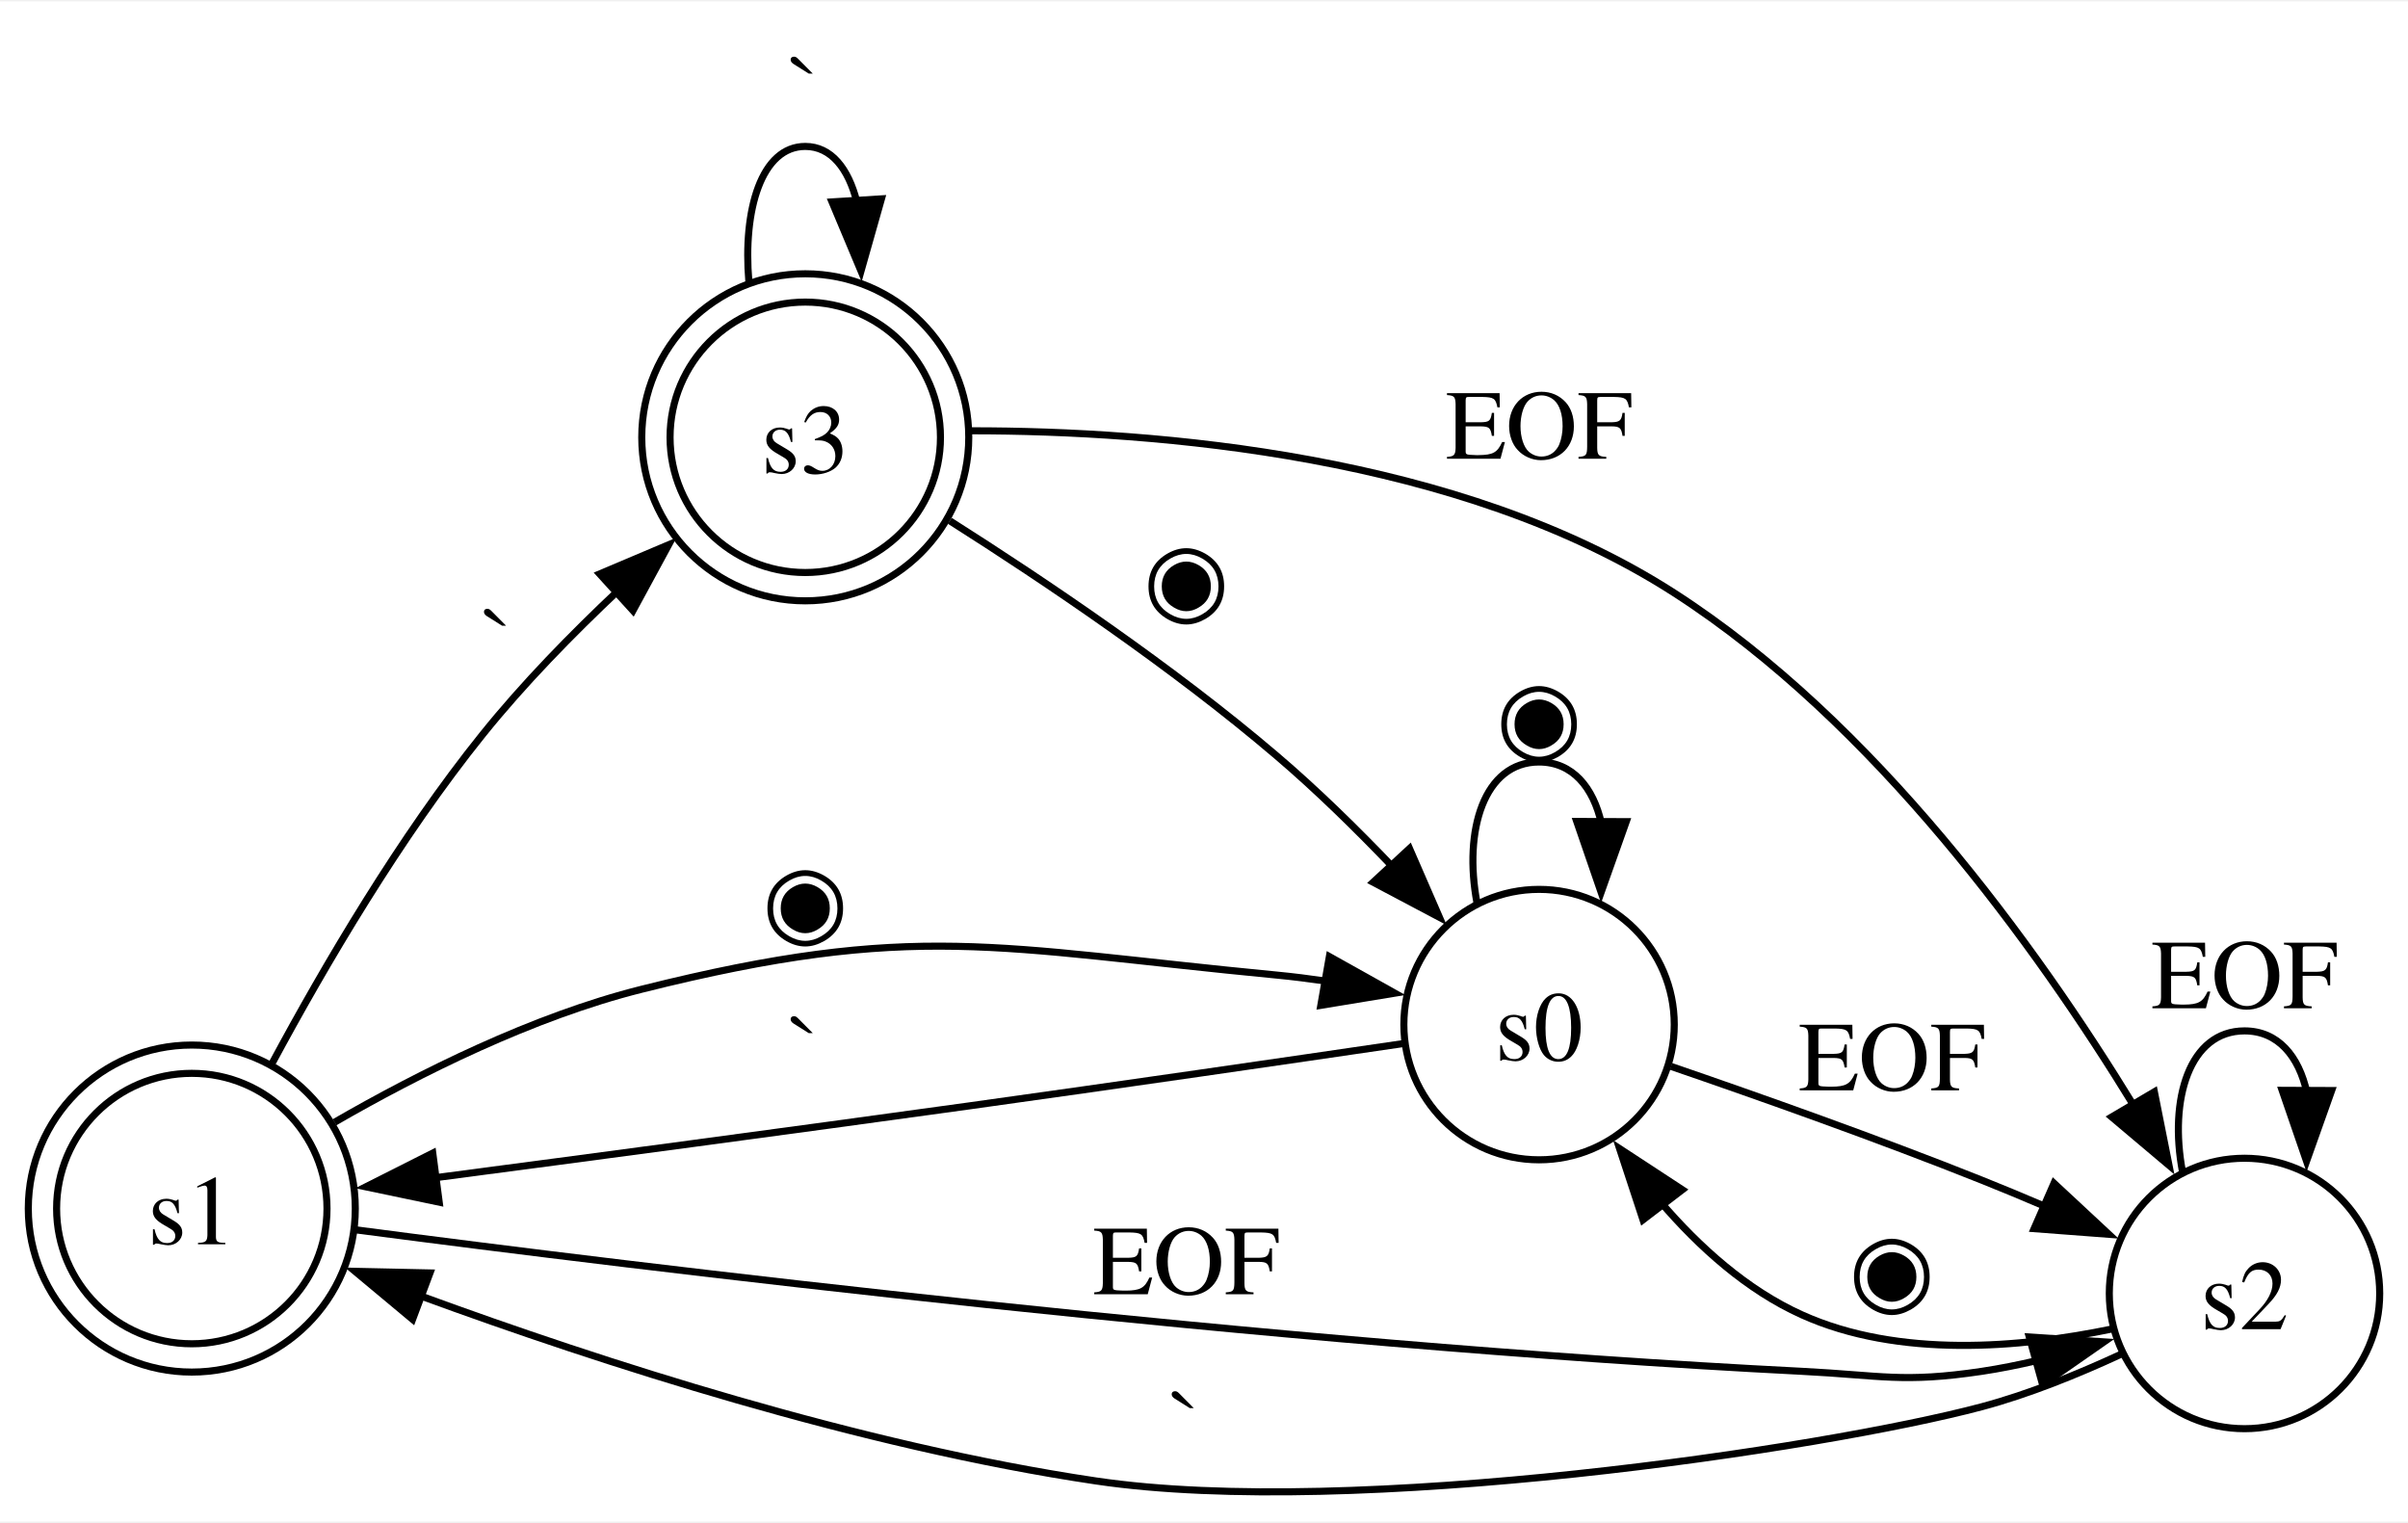
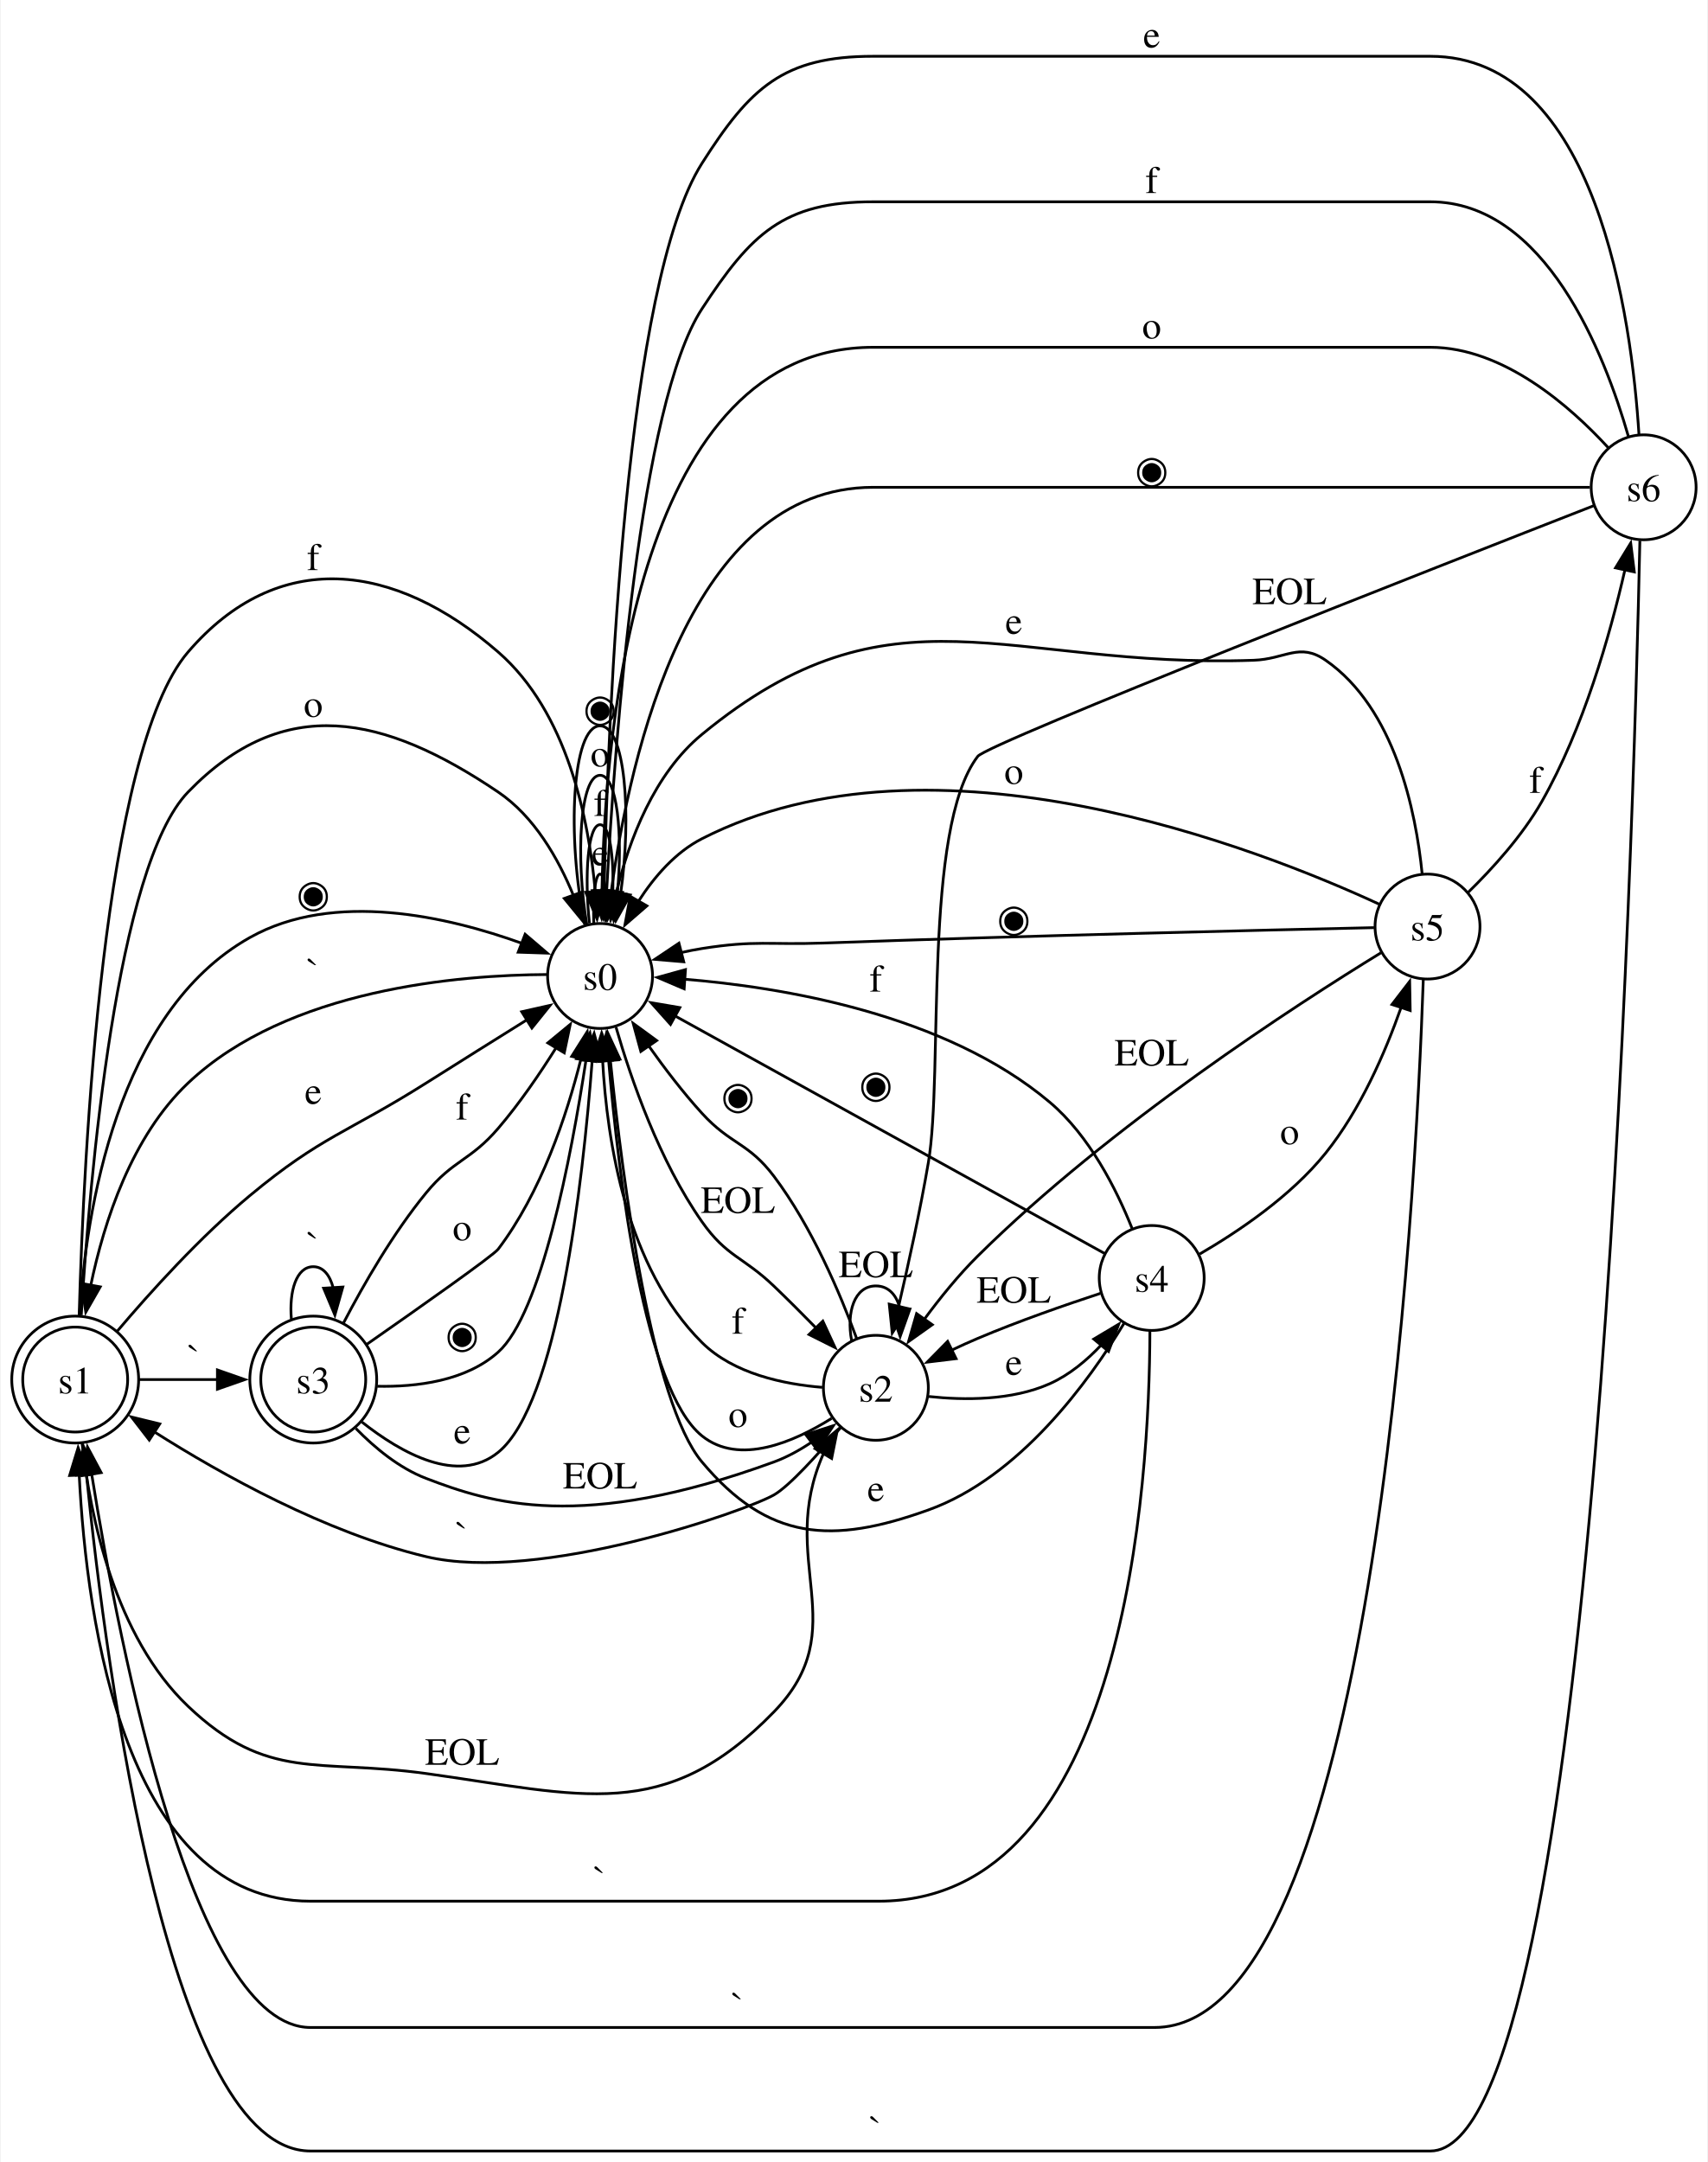
- <svg xmlns="http://www.w3.org/2000/svg" width="340pt" height="215pt" viewBox="0.00 0.00 340.36 214.84">
-   <g id="graph0" class="graph" transform="scale(1 1) rotate(0) translate(4 210.84)">
-     <polygon fill="white" stroke="none" points="-4,4 -4,-210.84 336.36,-210.84 336.36,4 -4,4" />
+ <svg xmlns="http://www.w3.org/2000/svg" width="455pt" height="576pt" viewBox="0.00 0.00 454.59 576.00">
+   <g id="graph0" class="graph" transform="scale(0.731429 0.731429) rotate(0) translate(4 783.5)">
+     <polygon fill="white" stroke="none" points="-4,4 -4,-783.5 617.51,-783.5 617.51,4 -4,4" />
    <g id="node1" class="node">
-       <ellipse fill="none" stroke="black" cx="23.11" cy="-40.23" rx="19.11" ry="19.11" />
-       <ellipse fill="none" stroke="black" cx="23.11" cy="-40.23" rx="23.11" ry="23.11" />
-       <text text-anchor="middle" x="23.11" y="-35.18" font-family="Times,serif" font-size="14.00">s1</text>
+       <ellipse fill="none" stroke="black" cx="23.11" cy="-281" rx="19.11" ry="19.11" />
+       <ellipse fill="none" stroke="black" cx="23.11" cy="-281" rx="23.11" ry="23.11" />
+       <text text-anchor="middle" x="23.11" y="-275.95" font-family="Times,serif" font-size="14.00">s1</text>
    </g>
    <g id="node2" class="node">
-       <ellipse fill="none" stroke="black" cx="109.82" cy="-149.23" rx="19.11" ry="19.11" />
-       <ellipse fill="none" stroke="black" cx="109.82" cy="-149.23" rx="23.11" ry="23.11" />
-       <text text-anchor="middle" x="109.82" y="-144.18" font-family="Times,serif" font-size="14.00">s3</text>
+       <ellipse fill="none" stroke="black" cx="109.82" cy="-281" rx="19.11" ry="19.11" />
+       <ellipse fill="none" stroke="black" cx="109.82" cy="-281" rx="23.11" ry="23.11" />
+       <text text-anchor="middle" x="109.82" y="-275.95" font-family="Times,serif" font-size="14.00">s3</text>
+     </g>
+     <g id="edge7" class="edge">
+       <path fill="none" stroke="black" d="M46.37,-281C55.15,-281 65.43,-281 75.09,-281" />
+       <polygon fill="black" stroke="black" points="74.91,-284.5 84.91,-281 74.91,-277.5 74.91,-284.5" />
+       <text text-anchor="middle" x="66.47" y="-284.2" font-family="Times,serif" font-size="14.00">`</text>
+     </g>
+     <g id="node3" class="node">
+       <ellipse fill="none" stroke="black" cx="214.29" cy="-428" rx="19.11" ry="19.11" />
+       <text text-anchor="middle" x="214.29" y="-422.95" font-family="Times,serif" font-size="14.00">s0</text>
+     </g>
+     <g id="edge8" class="edge">
+       <path fill="none" stroke="black" d="M38.46,-298.67C50.51,-312.89 68.6,-332.93 86.72,-348 112.75,-369.65 122.31,-370.91 150.93,-389 163,-396.62 176.41,-405.03 187.7,-412.07" />
+       <polygon fill="black" stroke="black" points="185.75,-414.98 196.09,-417.3 189.45,-409.04 185.75,-414.98" />
+       <text text-anchor="middle" x="109.82" y="-381.41" font-family="Times,serif" font-size="14.00">e</text>
+     </g>
+     <g id="edge9" class="edge">
+       <path fill="none" stroke="black" d="M24.56,-304.48C26.15,-362.38 33.21,-509.91 64.22,-546 96.93,-584.08 139.28,-578.93 177.18,-546 202.26,-524.21 210.2,-485.53 212.57,-458.41" />
+       <polygon fill="black" stroke="black" points="216.04,-458.94 213.19,-448.73 209.06,-458.49 216.04,-458.94" />
+       <text text-anchor="middle" x="109.82" y="-575.86" font-family="Times,serif" font-size="14.00">f</text>
+     </g>
+     <g id="edge10" class="edge">
+       <path fill="none" stroke="black" d="M25.32,-304.46C28.38,-354.22 38.13,-468.03 64.22,-495 99.12,-531.09 135.59,-523.12 177.18,-495 190.31,-486.12 199.06,-470.86 204.66,-457.14" />
+       <polygon fill="black" stroke="black" points="207.84,-458.63 207.97,-448.04 201.26,-456.24 207.84,-458.63" />
+       <text text-anchor="middle" x="109.82" y="-522.37" font-family="Times,serif" font-size="14.00">o</text>
+     </g>
+     <g id="edge12" class="edge">
+       <path fill="none" stroke="black" d="M24.68,-304.4C27.07,-342.06 38.09,-414.66 86.72,-442 117.4,-459.26 158.89,-449.63 185.87,-439.88" />
+       <polygon fill="black" stroke="black" points="186.99,-443.2 195.05,-436.32 184.47,-436.67 186.99,-443.2" />
+       <text text-anchor="middle" x="109.82" y="-453.21" font-family="Times,serif" font-size="14.00">◉</text>
+     </g>
+     <g id="node4" class="node">
+       <ellipse fill="none" stroke="black" cx="314.75" cy="-278" rx="19.11" ry="19.11" />
+       <text text-anchor="middle" x="314.75" y="-272.95" font-family="Times,serif" font-size="14.00">s2</text>
+     </g>
+     <g id="edge11" class="edge">
+       <path fill="none" stroke="black" d="M25.61,-257.91C28.59,-231.12 37.52,-187.4 64.22,-162 93.23,-134.39 111.26,-143 150.93,-137.5 207.59,-129.65 237.83,-118.93 277.65,-160 307.25,-190.54 278.39,-215.12 295.65,-254 295.69,-254.11 295.74,-254.21 295.79,-254.32" />
+       <polygon fill="black" stroke="black" points="292.62,-255.83 300.73,-262.65 298.64,-252.26 292.62,-255.83" />
+       <text text-anchor="middle" x="164.06" y="-140.7" font-family="Times,serif" font-size="14.00">EOL</text>
+     </g>
+     <g id="edge19" class="edge">
+       <path fill="none" stroke="black" d="M101.85,-302.99C100.98,-313.19 103.64,-322.11 109.82,-322.11 113.49,-322.11 115.92,-318.97 117.11,-314.28" />
+       <polygon fill="black" stroke="black" points="120.59,-314.7 117.7,-304.5 113.6,-314.27 120.59,-314.7" />
+       <text text-anchor="middle" x="109.82" y="-325.31" font-family="Times,serif" font-size="14.00">`</text>
+     </g>
+     <g id="edge20" class="edge">
+       <path fill="none" stroke="black" d="M127.54,-265.54C141.9,-254.18 162.55,-242.6 177.18,-254.5 198.88,-272.15 207.97,-352.25 211.42,-397.19" />
+       <polygon fill="black" stroke="black" points="207.92,-397.35 212.12,-407.08 214.9,-396.86 207.92,-397.35" />
+       <text text-anchor="middle" x="164.06" y="-257.7" font-family="Times,serif" font-size="14.00">e</text>
+     </g>
+     <g id="edge21" class="edge">
+       <path fill="none" stroke="black" d="M120.89,-301.7C128.22,-315.76 138.94,-334.37 150.93,-349 160.86,-361.11 166.99,-360.61 177.18,-372.5 184.95,-381.57 192.37,-392.42 198.43,-402.11" />
+       <polygon fill="black" stroke="black" points="195.26,-403.63 203.43,-410.37 201.25,-400.01 195.26,-403.63" />
+       <text text-anchor="middle" x="164.06" y="-375.7" font-family="Times,serif" font-size="14.00">f</text>
+     </g>
+     <g id="edge22" class="edge">
+       <path fill="none" stroke="black" d="M129.35,-293.86C148.36,-307.11 175.41,-326.17 177.18,-328.5 192.75,-349.04 202.1,-376.94 207.37,-397.97" />
+       <polygon fill="black" stroke="black" points="203.95,-398.72 209.61,-407.68 210.77,-397.14 203.95,-398.72" />
+       <text text-anchor="middle" x="164.06" y="-331.7" font-family="Times,serif" font-size="14.00">o</text>
+     </g>
+     <g id="edge24" class="edge">
+       <path fill="none" stroke="black" d="M133.12,-278.56C147.4,-278.26 165.39,-280.42 177.18,-291 192.85,-305.06 203.7,-361.55 209.18,-397.46" />
+       <polygon fill="black" stroke="black" points="205.7,-397.87 210.61,-407.26 212.63,-396.86 205.7,-397.87" />
+       <text text-anchor="middle" x="164.06" y="-292.7" font-family="Times,serif" font-size="14.00">◉</text>
+     </g>
+     <g id="edge23" class="edge">
+       <path fill="none" stroke="black" d="M125.33,-263.2C132.24,-256.11 141.14,-248.75 150.93,-245 174.36,-236.03 207.4,-225.29 277.65,-251 282.49,-252.77 287.23,-255.42 291.61,-258.38" />
+       <polygon fill="black" stroke="black" points="289.2,-260.95 299.28,-264.21 293.43,-255.37 289.2,-260.95" />
+       <text text-anchor="middle" x="214.29" y="-241.32" font-family="Times,serif" font-size="14.00">EOL</text>
+     </g>
+     <g id="edge1" class="edge">
+       <path fill="none" stroke="black" d="M194.8,-428.53C163.67,-428.38 100.63,-423.5 64.22,-389 43.75,-369.61 33.66,-338.84 28.73,-315.09" />
+       <polygon fill="black" stroke="black" points="32.23,-314.77 26.97,-305.57 25.34,-316.04 32.23,-314.77" />
+       <text text-anchor="middle" x="109.82" y="-424.87" font-family="Times,serif" font-size="14.00">`</text>
+     </g>
+     <g id="edge2" class="edge">
+       <path fill="none" stroke="black" d="M212,-447.09C211.69,-456.61 212.45,-465.11 214.29,-465.11 215.32,-465.11 216.02,-462.42 216.37,-458.37" />
+       <polygon fill="black" stroke="black" points="219.86,-458.67 216.55,-448.61 212.86,-458.54 219.86,-458.67" />
+       <text text-anchor="middle" x="214.29" y="-468.31" font-family="Times,serif" font-size="14.00">e</text>
+     </g>
+     <g id="edge3" class="edge">
+       <path fill="none" stroke="black" d="M210.42,-447.2C208.53,-464.54 209.82,-483.11 214.29,-483.11 217.78,-483.11 219.33,-471.77 218.94,-458.55" />
+       <polygon fill="black" stroke="black" points="222.44,-458.45 218.26,-448.71 215.46,-458.93 222.44,-458.45" />
+       <text text-anchor="middle" x="214.29" y="-486.31" font-family="Times,serif" font-size="14.00">f</text>
    </g>
    <g id="edge4" class="edge">
-       <path fill="none" stroke="black" d="M34.5,-60.82C41.91,-74.59 52.57,-92.76 64.22,-107.23 69.93,-114.34 76.83,-121.4 83.47,-127.65" />
-       <polygon fill="black" stroke="black" points="80.76,-129.92 90.52,-134.05 85.47,-124.74 80.76,-129.92" />
-       <text text-anchor="middle" x="66.47" y="-115.51" font-family="Times,serif" font-size="14.00">`</text>
-     </g>
-     <g id="node3" class="node">
-       <ellipse fill="none" stroke="black" cx="213.54" cy="-66.23" rx="19.11" ry="19.11" />
-       <text text-anchor="middle" x="213.54" y="-61.18" font-family="Times,serif" font-size="14.00">s0</text>
+       <path fill="none" stroke="black" d="M209.46,-446.73C205.32,-471.36 206.93,-501.11 214.29,-501.11 220.55,-501.11 222.65,-479.54 220.58,-457.92" />
+       <polygon fill="black" stroke="black" points="224.08,-457.69 219.31,-448.23 217.14,-458.6 224.08,-457.69" />
+       <text text-anchor="middle" x="214.29" y="-504.31" font-family="Times,serif" font-size="14.00">o</text>
+     </g>
+     <g id="edge6" class="edge">
+       <path fill="none" stroke="black" d="M208.73,-446.78C202.13,-478.24 203.99,-519.11 214.29,-519.11 223.42,-519.11 225.91,-486.97 221.76,-457.76" />
+       <polygon fill="black" stroke="black" points="225.27,-457.52 220.1,-448.27 218.37,-458.73 225.27,-457.52" />
+       <text text-anchor="middle" x="214.29" y="-520.81" font-family="Times,serif" font-size="14.00">◉</text>
    </g>
    <g id="edge5" class="edge">
-       <path fill="none" stroke="black" d="M43.29,-52.43C55.27,-59.34 71.3,-67.37 86.72,-71.23 125.4,-80.92 136.73,-77.04 176.43,-73.23 178.76,-73.01 181.17,-72.7 183.58,-72.35" />
-       <polygon fill="black" stroke="black" points="183.9,-75.84 193.15,-70.67 182.69,-68.95 183.9,-75.84" />
-       <text text-anchor="middle" x="109.82" y="-79.02" font-family="Times,serif" font-size="14.00">◉</text>
-     </g>
-     <g id="node4" class="node">
-       <ellipse fill="none" stroke="black" cx="313.25" cy="-28.23" rx="19.11" ry="19.11" />
-       <text text-anchor="middle" x="313.25" y="-23.18" font-family="Times,serif" font-size="14.00">s2</text>
-     </g>
-     <g id="edge6" class="edge">
-       <path fill="none" stroke="black" d="M46.24,-37.23C86.71,-31.92 175.43,-21.04 250.65,-17.23 261.96,-16.66 264.94,-15.56 276.15,-17.23 278.67,-17.61 281.27,-18.13 283.85,-18.73" />
-       <polygon fill="black" stroke="black" points="282.83,-22.08 293.4,-21.39 284.71,-15.34 282.83,-22.08" />
-       <text text-anchor="middle" x="163.68" y="-28.12" font-family="Times,serif" font-size="14.00">EOF</text>
-     </g>
-     <g id="edge10" class="edge">
-       <path fill="none" stroke="black" d="M101.85,-171.22C100.98,-181.43 103.64,-190.34 109.82,-190.34 113.49,-190.34 115.92,-187.2 117.11,-182.51" />
-       <polygon fill="black" stroke="black" points="120.59,-182.93 117.7,-172.73 113.6,-182.5 120.59,-182.93" />
-       <text text-anchor="middle" x="109.82" y="-193.54" font-family="Times,serif" font-size="14.00">`</text>
-     </g>
-     <g id="edge11" class="edge">
-       <path fill="none" stroke="black" d="M130.25,-137.43C143.73,-128.88 161.82,-116.69 176.43,-104.23 182.07,-99.43 187.77,-93.84 192.92,-88.45" />
-       <polygon fill="black" stroke="black" points="195.23,-91.11 199.46,-81.39 190.09,-86.35 195.23,-91.11" />
-       <text text-anchor="middle" x="163.68" y="-124.53" font-family="Times,serif" font-size="14.00">◉</text>
-     </g>
-     <g id="edge12" class="edge">
-       <path fill="none" stroke="black" d="M133.35,-150.15C159.31,-150.15 202.29,-146.78 232.65,-127.23 260.95,-109.01 283.8,-77.32 297.64,-54.71" />
-       <polygon fill="black" stroke="black" points="300.51,-56.73 302.58,-46.34 294.48,-53.17 300.51,-56.73" />
-       <text text-anchor="middle" x="213.54" y="-146.2" font-family="Times,serif" font-size="14.00">EOF</text>
-     </g>
-     <g id="edge1" class="edge">
-       <path fill="none" stroke="black" d="M194.21,-63.53C178.08,-61.16 153.95,-57.65 132.93,-54.73 107.6,-51.22 78.94,-47.4 57.38,-44.57" />
-       <polygon fill="black" stroke="black" points="58.08,-41.13 47.71,-43.3 57.17,-48.07 58.08,-41.13" />
-       <text text-anchor="middle" x="109.82" y="-57.93" font-family="Times,serif" font-size="14.00">`</text>
-     </g>
-     <g id="edge2" class="edge">
-       <path fill="none" stroke="black" d="M204.77,-83.41C202.83,-93.68 205.75,-103.34 213.54,-103.34 218.28,-103.34 221.22,-99.75 222.36,-94.62" />
-       <polygon fill="black" stroke="black" points="225.86,-94.91 222.31,-84.92 218.86,-94.94 225.86,-94.91" />
-       <text text-anchor="middle" x="213.54" y="-105.04" font-family="Times,serif" font-size="14.00">◉</text>
-     </g>
-     <g id="edge3" class="edge">
-       <path fill="none" stroke="black" d="M232.19,-60.32C244.58,-56.07 261.48,-50.09 276.15,-44.23 279.03,-43.08 282.03,-41.83 285,-40.56" />
-       <polygon fill="black" stroke="black" points="286.32,-43.81 294.08,-36.59 283.51,-37.39 286.32,-43.81" />
-       <text text-anchor="middle" x="263.4" y="-56.94" font-family="Times,serif" font-size="14.00">EOF</text>
-     </g>
-     <g id="edge7" class="edge">
-       <path fill="none" stroke="black" d="M295.75,-19.62C289.73,-16.83 282.77,-14 276.15,-12.23 253.86,-6.28 187.15,3.64 150.93,-1.73 117.57,-6.68 80.84,-18.58 55.54,-27.85" />
-       <polygon fill="black" stroke="black" points="54.32,-24.57 46.18,-31.36 56.78,-31.13 54.32,-24.57" />
-       <text text-anchor="middle" x="163.68" y="-4.93" font-family="Times,serif" font-size="14.00">`</text>
-     </g>
-     <g id="edge8" class="edge">
-       <path fill="none" stroke="black" d="M294.46,-23.2C281.7,-20.56 264.4,-19.01 250.65,-25.23 242.92,-28.72 236.19,-34.77 230.7,-41.17" />
-       <polygon fill="black" stroke="black" points="228.23,-38.64 224.92,-48.7 233.79,-42.89 228.23,-38.64" />
-       <text text-anchor="middle" x="263.4" y="-26.93" font-family="Times,serif" font-size="14.00">◉</text>
-     </g>
-     <g id="edge9" class="edge">
-       <path fill="none" stroke="black" d="M304.49,-45.41C302.54,-55.68 305.46,-65.34 313.25,-65.34 318,-65.34 320.94,-61.75 322.07,-56.62" />
-       <polygon fill="black" stroke="black" points="325.57,-56.91 322.02,-46.92 318.57,-56.94 325.57,-56.91" />
-       <text text-anchor="middle" x="313.25" y="-68.54" font-family="Times,serif" font-size="14.00">EOF</text>
+       <path fill="none" stroke="black" d="M220.11,-409.29C225.61,-390.29 235.9,-360.58 251.4,-338.5 260.39,-325.68 266.34,-325.83 277.65,-315 282.71,-310.15 288.05,-304.81 293.02,-299.73" />
+       <polygon fill="black" stroke="black" points="295.43,-302.28 299.88,-292.66 290.4,-297.41 295.43,-302.28" />
+       <text text-anchor="middle" x="264.52" y="-341.7" font-family="Times,serif" font-size="14.00">EOL</text>
+     </g>
+     <g id="edge13" class="edge">
+       <path fill="none" stroke="black" d="M302.03,-263.63C293.81,-253.91 283.32,-242.27 277.65,-239 267.38,-233.1 192.01,-206.7 150.93,-216.5 114.4,-225.22 76.52,-246.33 51.79,-262.04" />
+       <polygon fill="black" stroke="black" points="50.09,-258.97 43.62,-267.36 53.91,-264.84 50.09,-258.97" />
+       <text text-anchor="middle" x="164.06" y="-219.7" font-family="Times,serif" font-size="14.00">`</text>
+     </g>
+     <g id="edge15" class="edge">
+       <path fill="none" stroke="black" d="M295.24,-278.16C281.38,-279.28 262.91,-283.05 251.4,-294.5 224.04,-321.7 216.8,-367.35 215.2,-397.57" />
+       <polygon fill="black" stroke="black" points="211.71,-397.08 214.88,-407.2 218.71,-397.32 211.71,-397.08" />
+       <text text-anchor="middle" x="264.52" y="-297.7" font-family="Times,serif" font-size="14.00">f</text>
+     </g>
+     <g id="edge16" class="edge">
+       <path fill="none" stroke="black" d="M298.62,-266.86C284.95,-258.28 264.96,-249.55 251.4,-260.5 230.5,-277.37 221.12,-353.74 217.4,-397.31" />
+       <polygon fill="black" stroke="black" points="213.93,-396.89 216.62,-407.14 220.9,-397.45 213.93,-396.89" />
+       <text text-anchor="middle" x="264.52" y="-263.7" font-family="Times,serif" font-size="14.00">o</text>
+     </g>
+     <g id="edge18" class="edge">
+       <path fill="none" stroke="black" d="M307.75,-295.96C301.74,-312.34 291.4,-336.71 277.65,-355 268.32,-367.4 261.84,-366.53 251.4,-378 244.53,-385.54 237.77,-394.4 232,-402.54" />
+       <polygon fill="black" stroke="black" points="229.14,-400.52 226.35,-410.74 234.9,-404.49 229.14,-400.52" />
+       <text text-anchor="middle" x="264.52" y="-379.7" font-family="Times,serif" font-size="14.00">◉</text>
+     </g>
+     <g id="edge17" class="edge">
+       <path fill="none" stroke="black" d="M305.92,-295.18C303.96,-305.44 306.9,-315.11 314.75,-315.11 319.54,-315.11 322.5,-311.52 323.64,-306.39" />
+       <polygon fill="black" stroke="black" points="327.14,-306.67 323.59,-296.69 320.14,-306.71 327.14,-306.67" />
+       <text text-anchor="middle" x="314.75" y="-318.31" font-family="Times,serif" font-size="14.00">EOL</text>
+     </g>
+     <g id="node5" class="node">
+       <ellipse fill="none" stroke="black" cx="415.22" cy="-318" rx="19.11" ry="19.11" />
+       <text text-anchor="middle" x="415.22" y="-312.95" font-family="Times,serif" font-size="14.00">s4</text>
+     </g>
+     <g id="edge14" class="edge">
+       <path fill="none" stroke="black" d="M334.04,-274.83C346.92,-273.44 364.27,-273.31 378.11,-279.5 385.3,-282.72 391.74,-288.12 397.11,-293.87" />
+       <polygon fill="black" stroke="black" points="394.12,-295.75 403.22,-301.18 399.49,-291.26 394.12,-295.75" />
+       <text text-anchor="middle" x="364.99" y="-282.7" font-family="Times,serif" font-size="14.00">e</text>
+     </g>
+     <g id="edge25" class="edge">
+       <path fill="none" stroke="black" d="M414.56,-298.65C414.43,-243.75 405.96,-91 315.75,-91 108.82,-91 108.82,-91 108.82,-91 41.53,-91 27.31,-191.65 24.56,-246.44" />
+       <polygon fill="black" stroke="black" points="21.08,-246.06 24.18,-256.19 28.07,-246.33 21.08,-246.06" />
+       <text text-anchor="middle" x="214.29" y="-94.2" font-family="Times,serif" font-size="14.00">`</text>
+     </g>
+     <g id="edge26" class="edge">
+       <path fill="none" stroke="black" d="M405.19,-301.57C392.51,-280.57 367.2,-245.48 333.86,-233.5 298.6,-220.83 275.47,-222.29 251.4,-251 233.08,-272.85 222.56,-352.95 218.01,-397.54" />
+       <polygon fill="black" stroke="black" points="214.54,-397.03 217.05,-407.33 221.51,-397.71 214.54,-397.03" />
+       <text text-anchor="middle" x="314.75" y="-236.7" font-family="Times,serif" font-size="14.00">e</text>
+     </g>
+     <g id="edge27" class="edge">
+       <path fill="none" stroke="black" d="M408.07,-336.06C402.36,-350.34 392.54,-369.83 378.11,-382 339.78,-414.33 280.17,-423.99 244.7,-426.85" />
+       <polygon fill="black" stroke="black" points="244.92,-423.33 235.18,-427.48 245.39,-430.31 244.92,-423.33" />
+       <text text-anchor="middle" x="314.75" y="-422.33" font-family="Times,serif" font-size="14.00">f</text>
+     </g>
+     <g id="edge30" class="edge">
+       <path fill="none" stroke="black" d="M397.99,-326.97C363.64,-345.97 283.3,-390.39 241.54,-413.48" />
+       <polygon fill="black" stroke="black" points="239.95,-410.36 232.89,-418.27 243.34,-416.49 239.95,-410.36" />
+       <text text-anchor="middle" x="314.75" y="-383.83" font-family="Times,serif" font-size="14.00">◉</text>
+     </g>
+     <g id="edge29" class="edge">
+       <path fill="none" stroke="black" d="M396.53,-312.4C383.92,-308.26 366.66,-302.27 351.86,-296 348.67,-294.65 345.37,-293.15 342.12,-291.61" />
+       <polygon fill="black" stroke="black" points="343.97,-288.62 333.45,-287.35 340.88,-294.9 343.97,-288.62" />
+       <text text-anchor="middle" x="364.99" y="-309.01" font-family="Times,serif" font-size="14.00">EOL</text>
+     </g>
+     <g id="node6" class="node">
+       <ellipse fill="none" stroke="black" cx="515.68" cy="-446" rx="19.11" ry="19.11" />
+       <text text-anchor="middle" x="515.68" y="-440.95" font-family="Times,serif" font-size="14.00">s5</text>
+     </g>
+     <g id="edge28" class="edge">
+       <path fill="none" stroke="black" d="M432.69,-326.72C446.49,-334.73 465.91,-347.72 478.58,-363.5 491.14,-379.15 500.18,-399.85 506.08,-416.6" />
+       <polygon fill="black" stroke="black" points="502.73,-417.62 509.18,-426.02 509.37,-415.42 502.73,-417.62" />
+       <text text-anchor="middle" x="465.45" y="-366.7" font-family="Times,serif" font-size="14.00">o</text>
+     </g>
+     <g id="edge31" class="edge">
+       <path fill="none" stroke="black" d="M514.14,-426.66C511.4,-346.56 495.79,-45 416.22,-45 108.82,-45 108.82,-45 108.82,-45 66.51,-45 39.61,-181.09 29.11,-246.58" />
+       <polygon fill="black" stroke="black" points="25.66,-246.03 27.58,-256.45 32.57,-247.1 25.66,-246.03" />
+       <text text-anchor="middle" x="264.52" y="-48.2" font-family="Times,serif" font-size="14.00">`</text>
+     </g>
+     <g id="edge32" class="edge">
+       <path fill="none" stroke="black" d="M513.73,-465.18C511.44,-488.08 503.81,-525.47 478.58,-543 468.99,-549.66 463.98,-543.41 452.33,-543 362.27,-539.87 320.95,-573.28 251.4,-516 234,-501.67 224.89,-477.62 220.18,-458.28" />
+       <polygon fill="black" stroke="black" points="223.65,-457.79 218.14,-448.74 216.8,-459.25 223.65,-457.79" />
+       <text text-anchor="middle" x="364.99" y="-552.62" font-family="Times,serif" font-size="14.00">e</text>
+     </g>
+     <g id="edge34" class="edge">
+       <path fill="none" stroke="black" d="M498.14,-454.13C454.87,-474.15 335.85,-521.18 251.4,-478 241.7,-473.04 234.01,-464.13 228.26,-455.19" />
+       <polygon fill="black" stroke="black" points="231.35,-453.54 223.34,-446.6 225.27,-457.02 231.35,-453.54" />
+       <text text-anchor="middle" x="364.99" y="-497.95" font-family="Times,serif" font-size="14.00">o</text>
+     </g>
+     <g id="edge36" class="edge">
+       <path fill="none" stroke="black" d="M496.22,-445.61C458.52,-444.77 369.97,-442.7 295.65,-440 275.97,-439.29 270.84,-441.09 251.4,-438 248.89,-437.6 246.31,-437.09 243.74,-436.52" />
+       <polygon fill="black" stroke="black" points="244.77,-433.17 234.21,-434.06 243.02,-439.95 244.77,-433.17" />
+       <text text-anchor="middle" x="364.99" y="-444.29" font-family="Times,serif" font-size="14.00">◉</text>
+     </g>
+     <g id="edge35" class="edge">
+       <path fill="none" stroke="black" d="M498.7,-436.44C468.11,-417.68 400.02,-373.69 351.86,-326 344.88,-319.09 338.15,-310.76 332.42,-303" />
+       <polygon fill="black" stroke="black" points="335.29,-300.98 326.65,-294.85 329.58,-305.03 335.29,-300.98" />
+       <text text-anchor="middle" x="415.22" y="-395.39" font-family="Times,serif" font-size="14.00">EOL</text>
+     </g>
+     <g id="node7" class="node">
+       <ellipse fill="none" stroke="black" cx="594.4" cy="-606" rx="19.11" ry="19.11" />
+       <text text-anchor="middle" x="594.4" y="-600.95" font-family="Times,serif" font-size="14.00">s6</text>
+     </g>
+     <g id="edge33" class="edge">
+       <path fill="none" stroke="black" d="M530.39,-458.37C539.16,-466.92 550.17,-478.98 557.29,-491.5 572.45,-518.16 582.11,-552 587.59,-575.96" />
+       <polygon fill="black" stroke="black" points="584.16,-576.66 589.69,-585.69 591,-575.18 584.16,-576.66" />
+       <text text-anchor="middle" x="555.04" y="-494.7" font-family="Times,serif" font-size="14.00">f</text>
+     </g>
+     <g id="edge37" class="edge">
+       <path fill="none" stroke="black" d="M593.03,-586.52C590.82,-482.8 577.26,0 516.68,0 108.82,0 108.82,0 108.82,0 57.8,0 34.76,-172 27.15,-246.86" />
+       <polygon fill="black" stroke="black" points="23.7,-246.2 26.2,-256.5 30.66,-246.89 23.7,-246.2" />
+       <text text-anchor="middle" x="314.75" y="-3.2" font-family="Times,serif" font-size="14.00">`</text>
+     </g>
+     <g id="edge38" class="edge">
+       <path fill="none" stroke="black" d="M592.7,-625.25C590.05,-667.17 577.36,-763 516.68,-763 313.75,-763 313.75,-763 313.75,-763 281.06,-763 268.94,-751.58 251.4,-724 223.73,-680.52 217.26,-525.62 215.75,-458.92" />
+       <polygon fill="black" stroke="black" points="219.25,-458.98 215.55,-449.05 212.25,-459.12 219.25,-458.98" />
+       <text text-anchor="middle" x="415.22" y="-766.2" font-family="Times,serif" font-size="14.00">e</text>
+     </g>
+     <g id="edge39" class="edge">
+       <path fill="none" stroke="black" d="M588.83,-624.59C580.23,-654.51 558.64,-710 516.68,-710 313.75,-710 313.75,-710 313.75,-710 281.06,-710 269.3,-698.35 251.4,-671 228.82,-636.52 219.75,-515.62 216.66,-458.42" />
+       <polygon fill="black" stroke="black" points="220.17,-458.56 216.17,-448.75 213.18,-458.92 220.17,-458.56" />
+       <text text-anchor="middle" x="415.22" y="-713.2" font-family="Times,serif" font-size="14.00">f</text>
+     </g>
+     <g id="edge40" class="edge">
+       <path fill="none" stroke="black" d="M581.46,-620.48C567.61,-635.56 543.23,-657 516.68,-657 313.75,-657 313.75,-657 313.75,-657 228.55,-657 216.16,-521.56 214.98,-459" />
+       <polygon fill="black" stroke="black" points="218.48,-459.01 214.89,-449.04 211.48,-459.07 218.48,-459.01" />
+       <text text-anchor="middle" x="415.22" y="-660.2" font-family="Times,serif" font-size="14.00">o</text>
+     </g>
+     <g id="edge42" class="edge">
+       <path fill="none" stroke="black" d="M574.8,-606C559.26,-606 536.53,-606 516.68,-606 313.75,-606 313.75,-606 313.75,-606 247.22,-606 225.29,-509.6 218.34,-458.68" />
+       <polygon fill="black" stroke="black" points="221.83,-458.39 217.13,-448.89 214.88,-459.24 221.83,-458.39" />
+       <text text-anchor="middle" x="415.22" y="-607.7" font-family="Times,serif" font-size="14.00">◉</text>
+     </g>
+     <g id="edge41" class="edge">
+       <path fill="none" stroke="black" d="M576.32,-599.34C521.85,-578.06 355.54,-512.81 351.86,-508 331.73,-481.69 339.44,-392.66 333.86,-360 330.87,-342.48 326.62,-323.05 322.99,-307.5" />
+       <polygon fill="black" stroke="black" points="326.43,-306.85 320.71,-297.94 319.62,-308.47 326.43,-306.85" />
+       <text text-anchor="middle" x="465.45" y="-563.45" font-family="Times,serif" font-size="14.00">EOL</text>
    </g>
  </g>
</svg>
